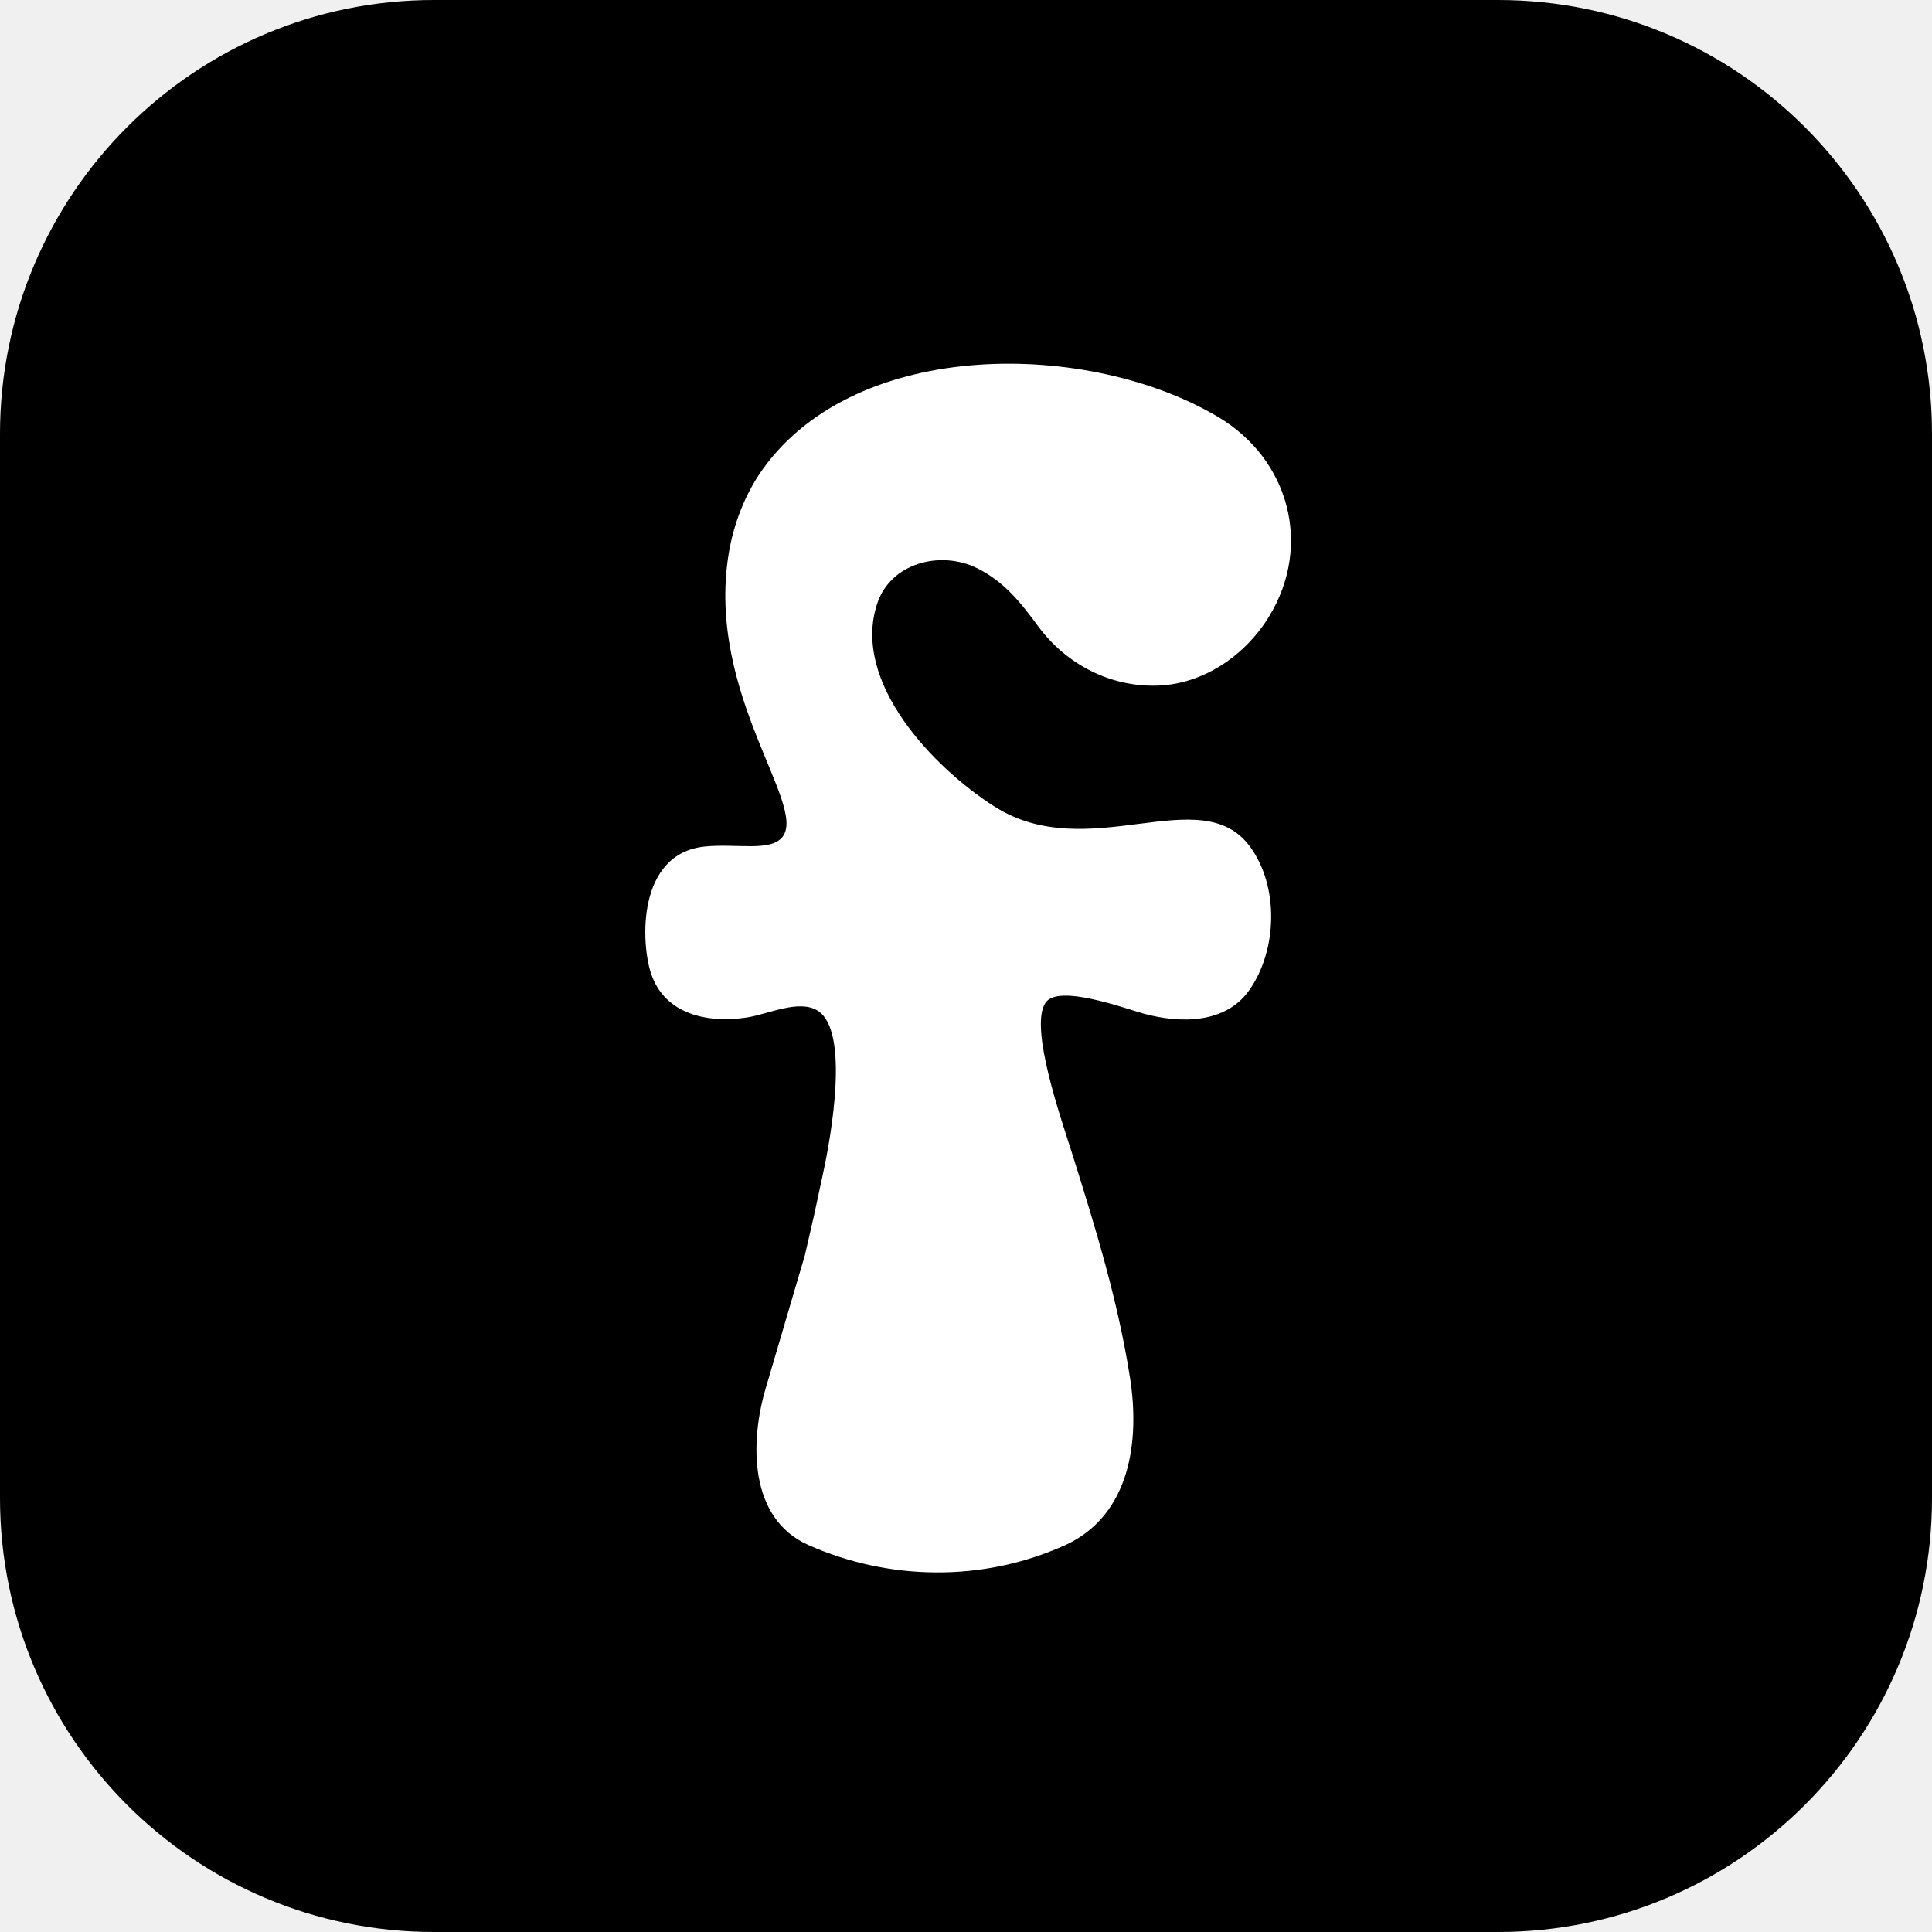
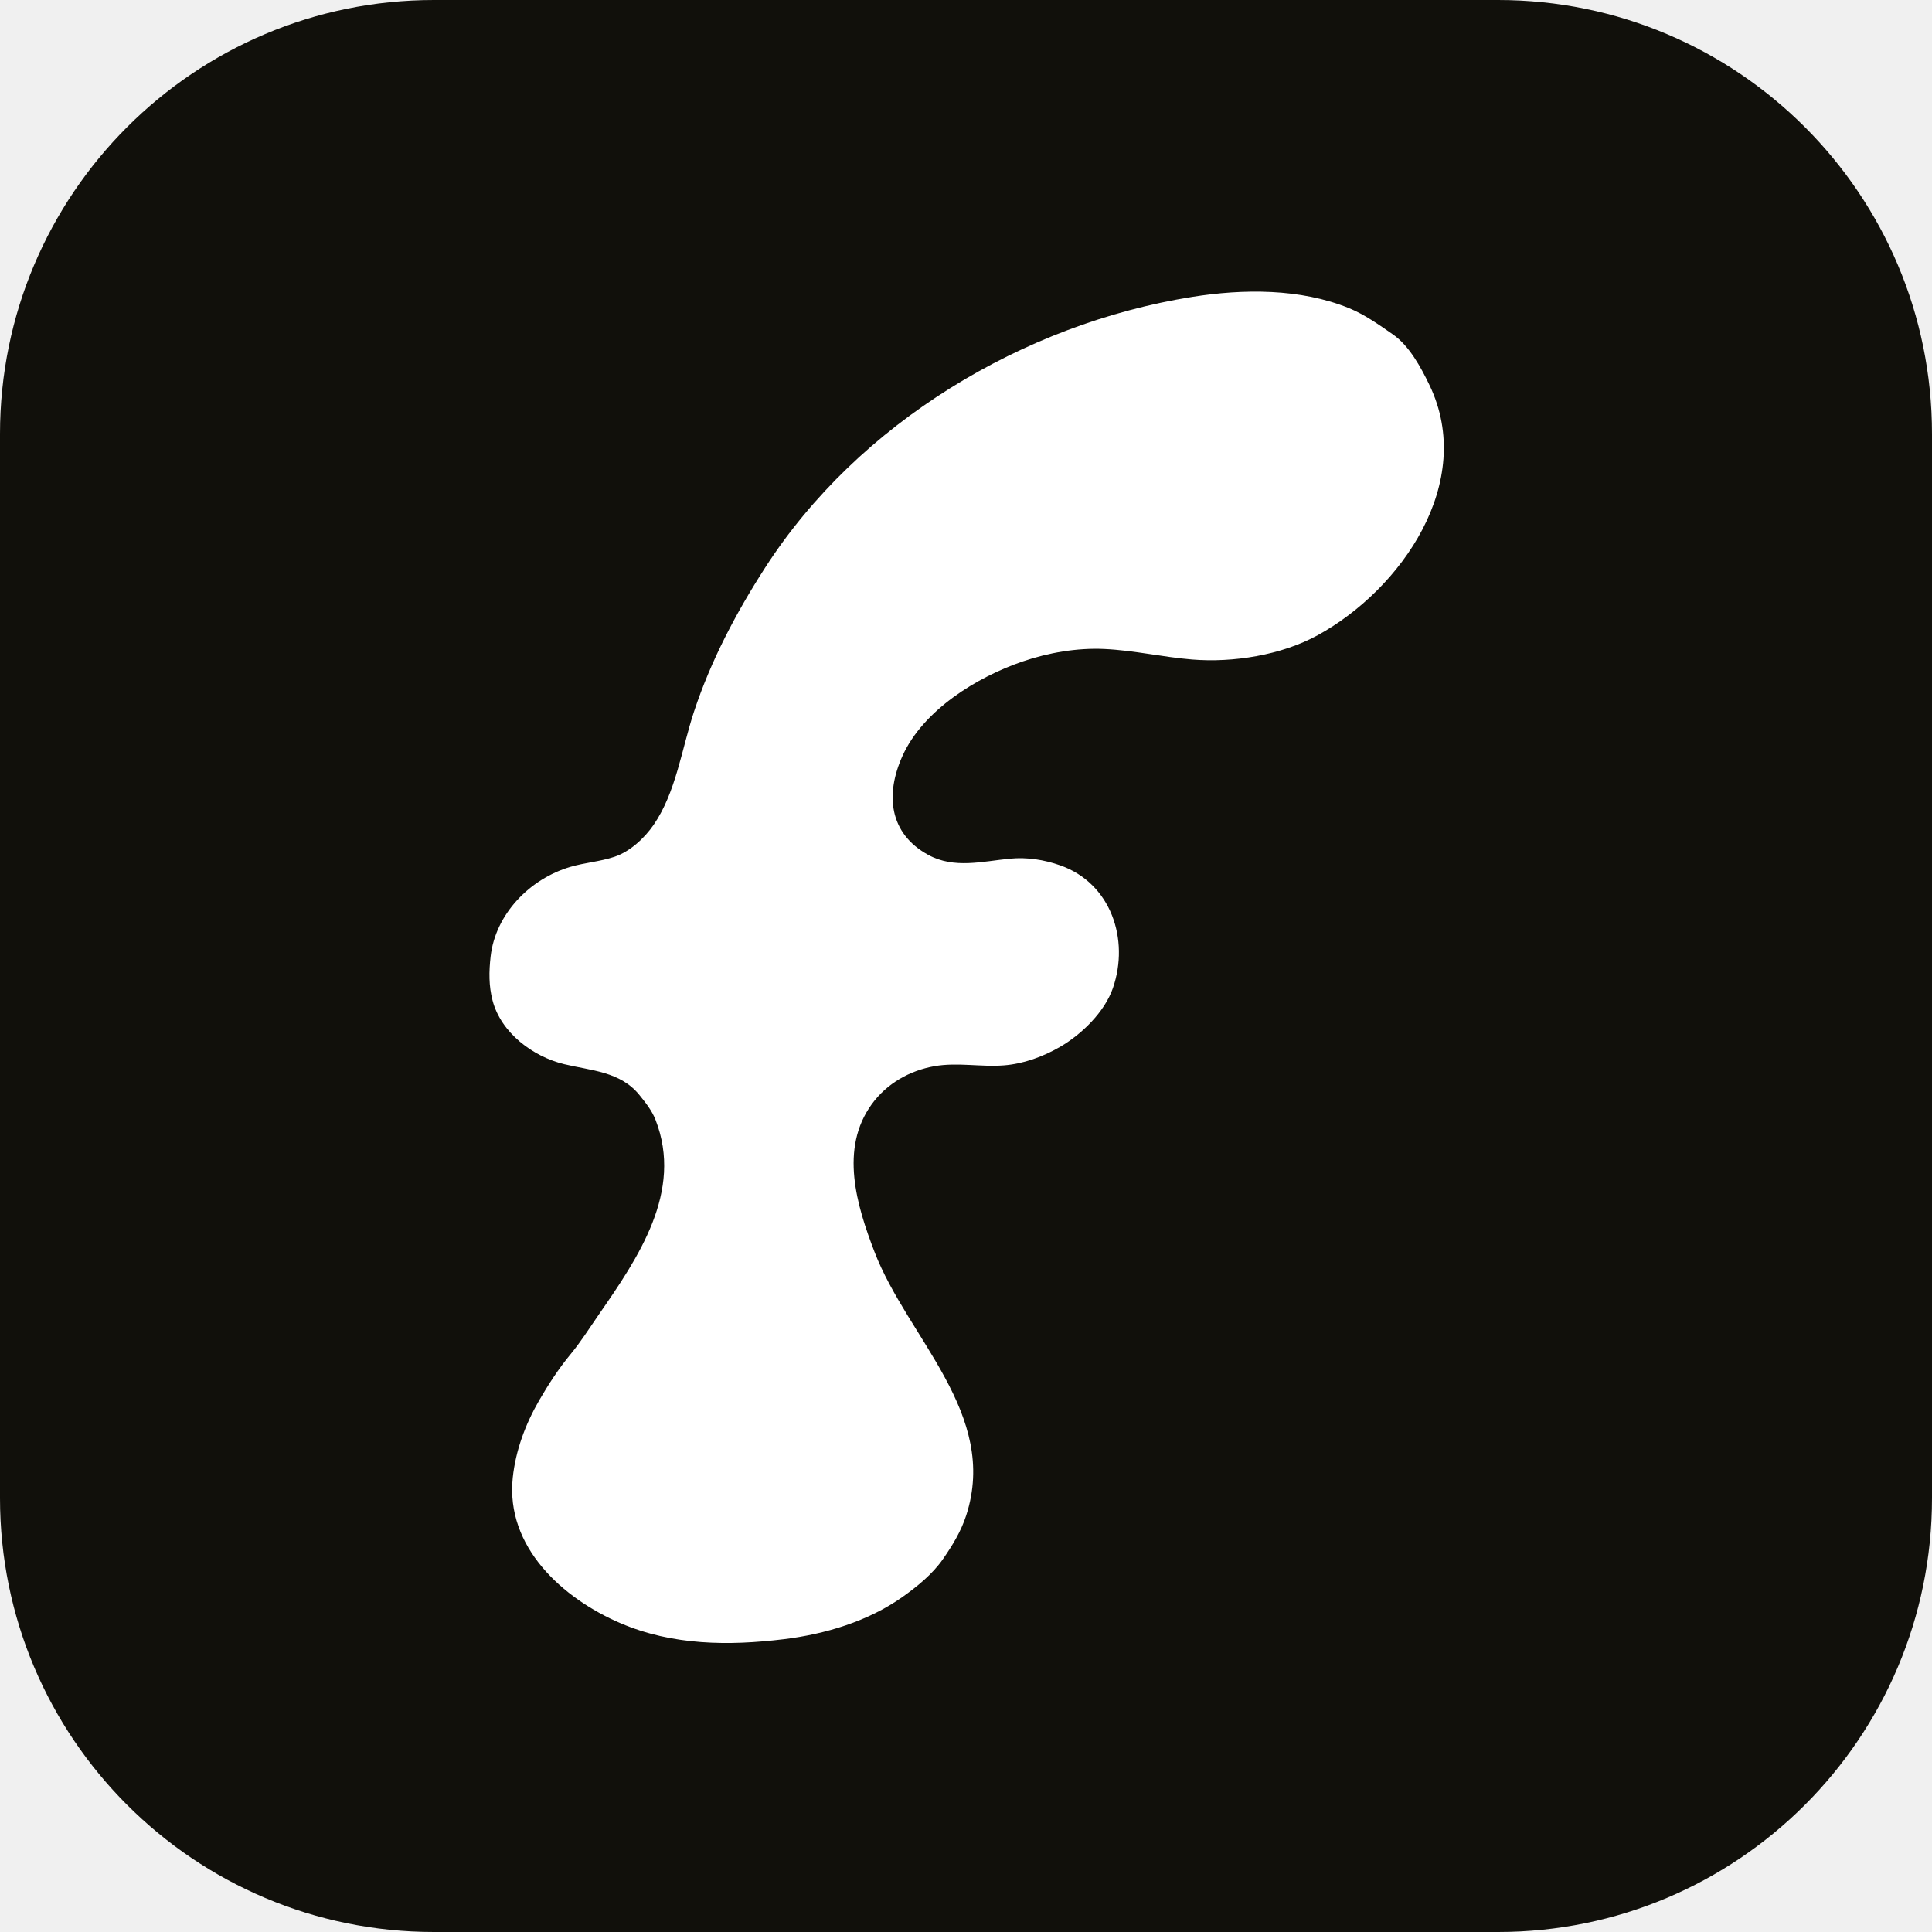
- <svg xmlns="http://www.w3.org/2000/svg" width="512" height="512" viewBox="0 0 512 512" fill="none">
-   <rect width="512" height="512" rx="115" fill="#000000" />
-   <g transform="translate(106.75,-243.78) scale(0.8602)">
-     <path d="M203.69 759.59C178.43 770.9 149.64 770.32 125.01 759.42C106.33 751.16 107.06 727.21 111.76 711.23L123.85 670.18L126.61 658.19L129.56 644.48C131.82 633.96 137.84 601.01 127.8 594.76C122.08 591.2 112.73 595.79 106.19 596.83C94.21 598.74 80.92 596.06 76.58 583.63C73.25 574.09 72.11 546.39 92.96 544.21C102.72 543.19 113.36 545.93 117 541.21C124.61 531.33 93.45 497.13 100.37 454.13C101.87 444.81 105.53 435.38 111.02 427.77C140.16 387.36 211.33 388.21 251.14 411.83C273.04 424.82 280.3 451.41 266.86 473.35C259.33 485.66 246.39 494.13 232.67 494.62C218.01 495.14 204.39 488.11 195.66 476.24C190.29 468.93 185.17 462.5 176.84 458.41C165.64 452.91 150.22 456.77 146.09 469.52C138.24 493.71 163.65 519.97 182.13 531.79C211.21 550.38 245.75 523.54 260.98 544.2C269.96 556.38 269.48 575.99 260.84 588.37C253.51 598.87 239.55 598.7 228.51 595.75C222.67 594.19 201.94 586.4 197.98 592.34C192.91 599.93 202.88 628.22 206.24 638.9C213.46 661.85 220.29 684.02 224.04 707.9C227.04 727.02 224.34 750.36 203.7 759.6L203.69 759.59Z" fill="#FFFFFF" />
+ <svg xmlns="http://www.w3.org/2000/svg" width="512" height="512" viewBox="0 0 512 512">
+   <rect width="512" height="512" rx="115" fill="#11100b" />
+   <g transform="translate(-295.616,-80.128) scale(1.664)">
+     <path d="M 367.500 95.442 C 340.677 99.725 314.360 115.487 299.500 138.577 C 294.869 145.774 290.868 153.356 288.178 161.500 C 286.241 167.362 285.305 174.346 281.764 179.500 C 280.295 181.638 277.986 183.784 275.500 184.612 C 273.222 185.371 270.798 185.535 268.500 186.211 C 262.009 188.118 256.549 193.740 255.788 200.500 C 255.521 202.883 255.485 205.149 256.101 207.500 C 257.455 212.661 262.536 216.427 267.500 217.633 C 271.773 218.670 276.468 218.793 279.500 222.562 C 280.492 223.795 281.473 225.011 282.054 226.500 C 286.510 237.919 279.284 248.467 273.029 257.500 C 271.546 259.642 270.165 261.847 268.500 263.857 C 266.626 266.119 264.969 268.676 263.500 271.218 C 261.333 274.966 259.768 279.168 259.314 283.500 C 258.156 294.555 267.287 302.741 276.500 306.678 C 284.774 310.213 293.728 310.286 302.500 309.213 C 309.101 308.406 315.904 306.360 321.367 302.500 C 323.694 300.856 326.153 298.862 327.799 296.500 C 329.337 294.291 330.702 292.064 331.533 289.500 C 336.768 273.343 322.183 261.234 316.917 247.500 C 314.091 240.129 311.339 231.096 316.500 224.000 C 318.898 220.703 322.531 218.650 326.500 217.952 C 330.116 217.317 333.843 218.103 337.500 217.828 C 340.644 217.591 343.791 216.439 346.500 214.865 C 349.925 212.875 353.583 209.322 354.902 205.500 C 357.575 197.760 354.582 188.806 346.500 185.970 C 343.941 185.071 341.215 184.644 338.500 184.907 C 334.137 185.328 329.623 186.554 325.500 184.309 C 319.230 180.895 318.610 174.638 321.405 168.500 C 324.717 161.225 333.250 155.978 340.524 153.500 C 344.626 152.102 349.154 151.315 353.500 151.510 C 358.221 151.722 362.810 152.804 367.500 153.186 C 374.027 153.719 381.706 152.502 387.500 149.326 C 400.833 142.019 412.735 124.960 405.323 109.500 C 403.984 106.707 402.116 103.235 399.500 101.420 C 397.283 99.881 395.012 98.257 392.500 97.231 C 384.748 94.064 375.626 94.145 367.500 95.442 Z" fill="#ffffff" fill-rule="evenodd" />
  </g>
</svg>
